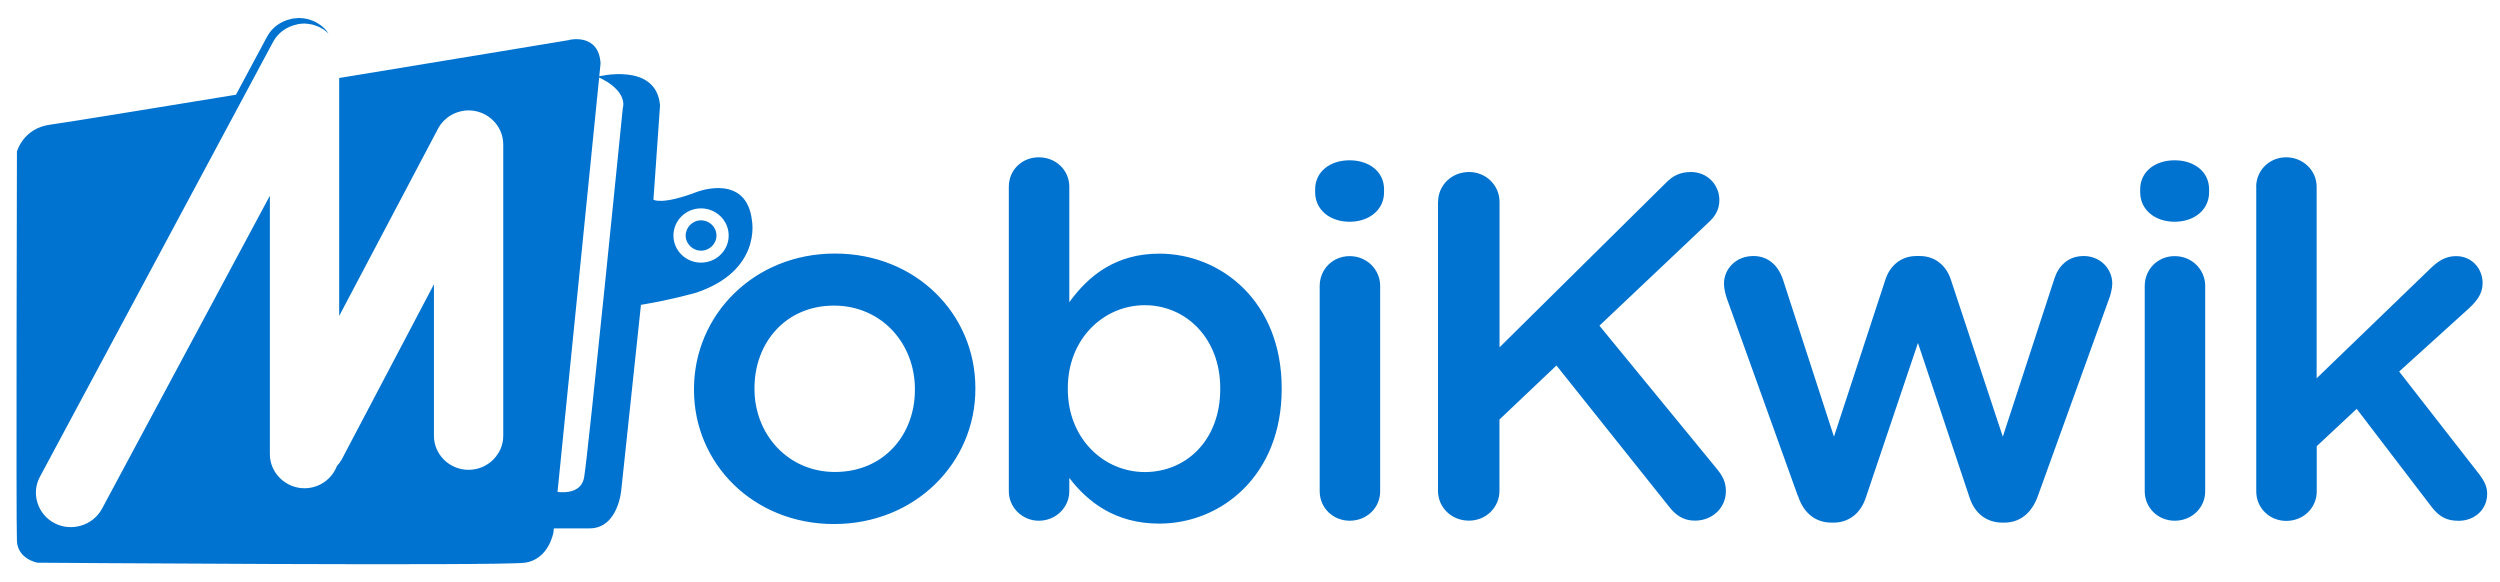
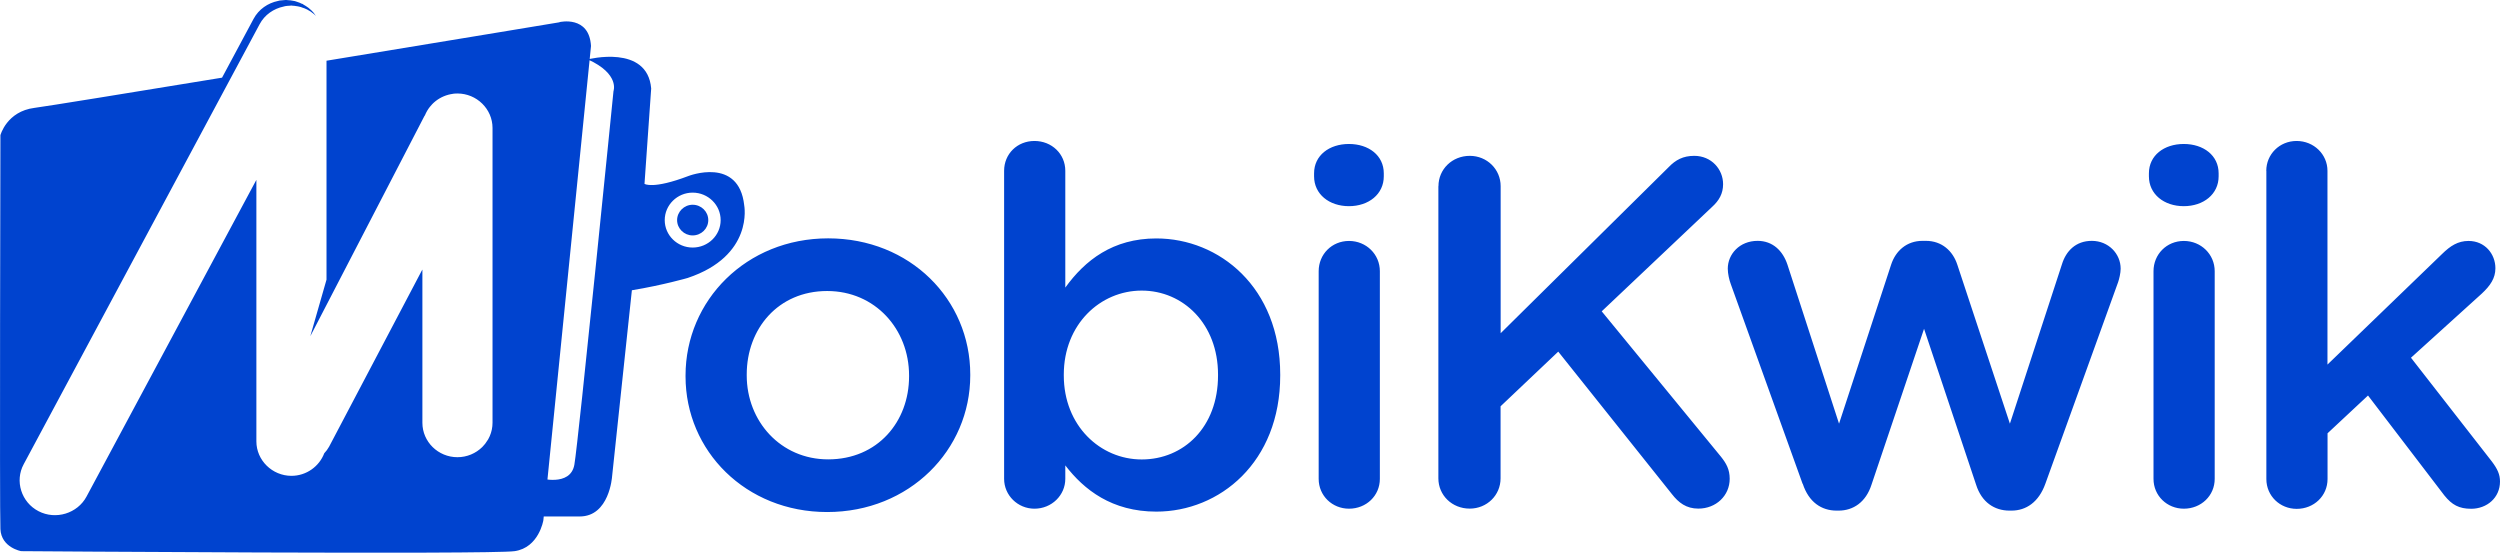
- <svg xmlns="http://www.w3.org/2000/svg" width="129" height="30" viewBox="0 0 129 30" fill="none">
-   <path d="M47.209 20.125V20.074C47.209 17.717 45.482 15.769 43.031 15.769C40.529 15.769 38.931 17.696 38.931 20.023V20.074C38.931 22.406 40.657 24.354 43.082 24.354C45.61 24.354 47.209 22.427 47.209 20.125ZM35.81 20.125V20.074C35.81 16.251 38.905 13.083 43.082 13.083C47.26 13.083 50.329 16.199 50.329 20.023V20.074C50.329 23.872 47.234 27.04 43.031 27.04C38.879 27.04 35.81 23.924 35.81 20.125ZM62.964 20.079V20.027C62.964 17.444 61.186 15.748 59.072 15.748C56.958 15.748 55.099 17.47 55.099 20.027V20.079C55.099 22.636 56.958 24.358 59.072 24.358C61.212 24.358 62.964 22.713 62.964 20.079ZM52.055 9.639C52.055 8.778 52.725 8.117 53.603 8.117C54.481 8.117 55.176 8.774 55.176 9.639V15.594C56.182 14.2 57.601 13.088 59.818 13.088C63.015 13.088 66.135 15.569 66.135 20.027V20.079C66.135 24.512 63.041 27.018 59.818 27.018C57.55 27.018 56.131 25.906 55.176 24.661V25.347C55.176 26.183 54.481 26.869 53.603 26.869C52.75 26.869 52.055 26.187 52.055 25.347V9.639ZM68.096 14.759C68.096 13.898 68.765 13.216 69.644 13.216C70.522 13.216 71.216 13.898 71.216 14.759V25.347C71.216 26.208 70.522 26.869 69.644 26.869C68.791 26.869 68.096 26.213 68.096 25.347V14.759ZM67.862 9.767C67.862 8.855 68.633 8.271 69.639 8.271C70.645 8.271 71.417 8.855 71.417 9.767V9.92C71.417 10.833 70.645 11.442 69.639 11.442C68.633 11.442 67.862 10.833 67.862 9.92V9.767ZM74.205 10.423C74.205 9.562 74.9 8.876 75.803 8.876C76.681 8.876 77.376 9.562 77.376 10.423V17.922L85.936 9.46C86.298 9.081 86.682 8.876 87.249 8.876C88.127 8.876 88.719 9.562 88.719 10.321C88.719 10.803 88.515 11.157 88.152 11.485L82.53 16.805L88.617 24.226C88.877 24.554 89.056 24.861 89.056 25.343C89.056 26.204 88.361 26.865 87.457 26.865C86.839 26.865 86.451 26.562 86.115 26.132L80.313 18.859L77.372 21.647V25.322C77.372 26.183 76.677 26.865 75.799 26.865C74.895 26.865 74.2 26.183 74.2 25.322V10.428L74.205 10.423ZM92.773 25.599L89.111 15.415C89.035 15.215 88.958 14.882 88.958 14.631C88.958 13.898 89.55 13.211 90.48 13.211C91.251 13.211 91.767 13.719 92.001 14.426L94.632 22.534L97.287 14.426C97.517 13.719 98.084 13.211 98.886 13.211H99.065C99.866 13.211 100.433 13.719 100.663 14.426L103.345 22.534L106 14.4C106.205 13.74 106.695 13.211 107.522 13.211C108.375 13.211 108.993 13.872 108.993 14.631C108.993 14.857 108.916 15.164 108.865 15.313L105.152 25.599C104.815 26.537 104.172 26.967 103.426 26.967H103.323C102.552 26.967 101.904 26.537 101.622 25.65L98.967 17.696L96.285 25.65C96 26.537 95.356 26.967 94.61 26.967H94.508C93.736 26.967 93.088 26.537 92.781 25.599L92.773 25.599ZM110.668 14.759C110.668 13.898 111.337 13.216 112.215 13.216C113.094 13.216 113.788 13.898 113.788 14.759V25.347C113.788 26.208 113.094 26.869 112.215 26.869C111.363 26.869 110.668 26.213 110.668 25.347V14.759ZM110.434 9.767C110.434 8.855 111.205 8.271 112.211 8.271C113.217 8.271 113.989 8.855 113.989 9.767V9.92C113.989 10.833 113.217 11.442 112.211 11.442C111.205 11.442 110.434 10.833 110.434 9.92L110.434 9.767ZM116.419 9.639C116.419 8.804 117.088 8.117 117.966 8.117C118.844 8.117 119.539 8.799 119.539 9.639V19.52L125.392 13.872C125.805 13.467 126.193 13.216 126.734 13.216C127.561 13.216 128.103 13.872 128.103 14.609C128.103 15.117 127.843 15.496 127.408 15.901L123.797 19.171L127.924 24.465C128.209 24.844 128.337 25.125 128.337 25.479C128.337 26.315 127.668 26.873 126.867 26.873C126.248 26.873 125.886 26.673 125.498 26.191L121.606 21.097L119.543 23.024V25.356C119.543 26.217 118.848 26.878 117.97 26.878C117.118 26.878 116.423 26.221 116.423 25.356V9.648L116.419 9.639ZM36.172 13.552C35.388 13.552 34.749 12.925 34.749 12.154C34.749 11.382 35.388 10.752 36.172 10.752C36.961 10.752 37.6 11.382 37.6 12.154C37.6 12.925 36.961 13.552 36.172 13.552H36.172ZM38.803 11.399C38.53 8.902 35.959 9.903 35.959 9.903C34.135 10.598 33.717 10.304 33.717 10.304L34.058 5.44C33.866 3.168 30.827 3.957 30.827 3.957C32.472 4.703 32.136 5.577 32.136 5.577C32.136 5.577 30.345 23.48 30.141 24.627C29.936 25.773 28.35 25.305 28.35 25.305V27.265H30.413C31.927 27.265 32.063 25.236 32.063 25.236L33.073 15.73C34.668 15.466 35.917 15.104 35.917 15.104C39.301 13.974 38.803 11.404 38.803 11.404V11.399ZM36.97 12.154C36.97 12.585 36.611 12.934 36.172 12.934C35.738 12.934 35.38 12.58 35.38 12.154C35.38 11.728 35.738 11.37 36.172 11.37C36.611 11.37 36.97 11.719 36.97 12.154ZM17.502 16.302L22.493 6.847C22.502 6.834 22.51 6.821 22.519 6.813C22.753 6.225 23.299 5.798 23.951 5.713C23.308 5.73 22.685 6.071 22.366 6.676L17.502 15.901V16.306V16.302ZM2.821 27.001C1.938 26.545 1.593 25.458 2.062 24.597L14.091 2.162C14.347 1.681 14.808 1.369 15.315 1.263C15.345 1.254 15.37 1.25 15.396 1.241C15.464 1.233 15.545 1.22 15.622 1.22C15.652 1.22 15.686 1.212 15.711 1.212C15.733 1.212 15.754 1.215 15.775 1.22C15.831 1.22 15.882 1.229 15.937 1.237C16.01 1.246 16.082 1.259 16.159 1.28C16.189 1.284 16.219 1.297 16.248 1.31C16.338 1.335 16.423 1.369 16.508 1.412C16.517 1.416 16.53 1.416 16.53 1.425C16.541 1.427 16.552 1.433 16.56 1.442C16.658 1.489 16.734 1.544 16.811 1.608C16.828 1.621 16.845 1.629 16.858 1.642L16.956 1.74C16.926 1.698 16.901 1.646 16.866 1.608C16.853 1.598 16.843 1.585 16.837 1.57C16.768 1.493 16.7 1.425 16.615 1.357C16.602 1.348 16.585 1.331 16.568 1.318C16.487 1.263 16.406 1.203 16.317 1.156C16.308 1.152 16.295 1.139 16.287 1.131C16.274 1.126 16.261 1.126 16.248 1.122C16.167 1.084 16.086 1.045 15.993 1.02C15.959 1.007 15.929 0.998 15.89 0.986C15.822 0.969 15.745 0.96 15.673 0.947C15.618 0.939 15.562 0.935 15.507 0.935C15.481 0.935 15.464 0.926 15.439 0.926C15.413 0.926 15.383 0.935 15.345 0.935C15.268 0.94 15.191 0.947 15.115 0.956C15.085 0.964 15.059 0.969 15.029 0.977C14.514 1.084 14.045 1.399 13.78 1.894L1.508 24.789C1.03 25.671 1.376 26.779 2.279 27.244C2.902 27.568 3.626 27.496 4.176 27.133C3.737 27.261 3.243 27.231 2.808 27.01L2.821 27.001ZM15.716 25.194C14.735 25.194 13.925 24.401 13.925 23.438V10.108L13.627 10.662V23.604C13.627 24.589 14.45 25.398 15.451 25.398C15.946 25.398 16.393 25.202 16.726 24.883C16.432 25.079 16.086 25.194 15.711 25.194H15.716ZM24.181 24.247C23.197 24.247 22.391 23.455 22.391 22.491V14.682L22.105 15.24V22.764C22.105 23.77 22.941 24.601 23.968 24.601C24.774 24.601 25.464 24.081 25.72 23.369C25.413 23.894 24.838 24.252 24.181 24.252L24.181 24.247ZM29.386 2.064C29.386 2.064 23.661 3.015 17.502 4.025V16.302L22.493 6.847C22.502 6.834 22.51 6.821 22.519 6.813C22.783 6.161 23.427 5.696 24.177 5.696C25.162 5.696 25.968 6.489 25.968 7.452V22.487C25.968 23.455 25.162 24.243 24.177 24.243C23.192 24.243 22.387 23.45 22.387 22.487V14.678L17.634 23.706C17.566 23.828 17.483 23.942 17.387 24.043C17.131 24.712 16.479 25.194 15.711 25.194C14.731 25.194 13.921 24.401 13.921 23.438V10.108L5.263 26.251C4.803 27.112 3.695 27.453 2.816 26.997C1.934 26.541 1.589 25.454 2.058 24.593L12.663 4.809C7.586 5.641 3.183 6.357 2.612 6.429C1.192 6.608 0.873 7.823 0.873 7.823C0.873 7.823 0.826 26.959 0.873 27.909C0.915 28.855 1.93 29.035 1.93 29.035C1.93 29.035 25.857 29.213 27.093 29.035C28.333 28.855 28.559 27.462 28.559 27.462L30.989 3.275C30.899 1.698 29.386 2.056 29.386 2.056V2.064Z" fill="#0072CF" />
+ <svg xmlns="http://www.w3.org/2000/svg" id="svg834" class="moblogo" width="142.992" height="31.617" _ngcontent-qah-c1="" version="1.1" viewBox="0 15 29.907 1.506">
+   <path id="path832" d="m10.875 16.95v-0.012c0-0.553-0.405-1.01-0.98-1.01-0.587 0-0.962 0.452-0.962 0.998v0.012c0 0.547 0.405 1.004 0.974 1.004 0.593 0 0.968-0.452 0.968-0.992zm-2.674 0v-0.012c0-0.897 0.726-1.64 1.706-1.64 0.98 0 1.7 0.731 1.7 1.628v0.012c0 0.891-0.726 1.634-1.712 1.634-0.974 0-1.694-0.731-1.694-1.622zm6.37-0.011v-0.012c0-0.606-0.417-1.004-0.913-1.004s-0.932 0.404-0.932 1.004v0.012c0 0.6 0.436 1.004 0.932 1.004 0.502 0 0.913-0.386 0.913-1.004zm-2.559-2.449c0-0.202 0.157-0.357 0.363-0.357s0.369 0.154 0.369 0.357v1.397c0.236-0.327 0.569-0.588 1.089-0.588 0.75 0 1.482 0.582 1.482 1.628v0.012c0 1.04-0.726 1.628-1.482 1.628-0.532 0-0.865-0.261-1.089-0.553v0.161c0 0.196-0.163 0.357-0.369 0.357-0.2 0-0.363-0.16-0.363-0.357zm3.763 1.201c0-0.202 0.157-0.362 0.363-0.362s0.369 0.16 0.369 0.362v2.484c0 0.202-0.163 0.357-0.369 0.357-0.2 0-0.363-0.154-0.363-0.357zm-0.055-1.171c0-0.214 0.181-0.351 0.417-0.351s0.417 0.137 0.417 0.351v0.036c0 0.214-0.181 0.357-0.417 0.357s-0.417-0.143-0.417-0.357zm1.488 0.154c0-0.202 0.163-0.363 0.375-0.363 0.206 0 0.369 0.161 0.369 0.363v1.759l2.008-1.985c0.085-0.089 0.175-0.137 0.308-0.137 0.206 0 0.345 0.161 0.345 0.339 0 0.113-0.048 0.196-0.133 0.273l-1.319 1.248 1.428 1.741c0.061 0.077 0.103 0.149 0.103 0.262 0 0.202-0.163 0.357-0.375 0.357-0.145 0-0.236-0.071-0.315-0.172l-1.361-1.706-0.69 0.654v0.862c0 0.202-0.163 0.362-0.369 0.362-0.212 0-0.375-0.16-0.375-0.362v-3.494zm4.356 3.56-0.859-2.389c-0.018-0.047-0.036-0.125-0.036-0.184 0-0.172 0.139-0.333 0.357-0.333 0.181 0 0.302 0.119 0.357 0.285l0.617 1.902 0.623-1.902c0.054-0.166 0.187-0.285 0.375-0.285h0.042c0.188 0 0.321 0.119 0.375 0.285l0.629 1.902 0.623-1.908c0.048-0.155 0.163-0.279 0.357-0.279 0.2 0 0.345 0.155 0.345 0.333 0 0.053-0.018 0.125-0.03 0.16l-0.871 2.413c-0.079 0.22-0.23 0.321-0.405 0.321h-0.024c-0.181 0-0.333-0.101-0.399-0.309l-0.623-1.866-0.629 1.866c-0.067 0.208-0.218 0.309-0.393 0.309h-0.024c-0.181 0-0.333-0.101-0.405-0.321zm4.198-2.543c0-0.202 0.157-0.362 0.363-0.362s0.369 0.16 0.369 0.362v2.484c0 0.202-0.163 0.357-0.369 0.357-0.2 0-0.363-0.154-0.363-0.357zm-0.055-1.171c0-0.214 0.181-0.351 0.417-0.351s0.417 0.137 0.417 0.351v0.036c0 0.214-0.181 0.357-0.417 0.357s-0.417-0.143-0.417-0.357zm1.404-0.03c0-0.196 0.157-0.357 0.363-0.357s0.369 0.16 0.369 0.357v2.318l1.373-1.325c0.097-0.095 0.188-0.154 0.315-0.154 0.194 0 0.321 0.154 0.321 0.327 0 0.119-0.061 0.208-0.163 0.303l-0.847 0.767 0.968 1.242c0.067 0.089 0.097 0.155 0.097 0.238 0 0.196-0.157 0.327-0.345 0.327-0.145 0-0.23-0.047-0.321-0.16l-0.913-1.195-0.484 0.452v0.547c0 0.202-0.163 0.357-0.369 0.357-0.2 0-0.363-0.154-0.363-0.357v-3.685zm-18.825 0.918c-0.184 0-0.334-0.147-0.334-0.328s0.15-0.329 0.334-0.329c0.185 0 0.335 0.148 0.335 0.329s-0.15 0.328-0.335 0.328zm0.617-0.505c-0.064-0.586-0.667-0.351-0.667-0.351-0.428 0.163-0.526 0.094-0.526 0.094l0.08-1.141c-0.045-0.533-0.758-0.348-0.758-0.348 0.386 0.175 0.307 0.38 0.307 0.38s-0.42 4.2-0.468 4.469-0.42 0.159-0.42 0.159v0.46h0.484c0.355 0 0.387-0.476 0.387-0.476l0.237-2.23c0.374-0.062 0.667-0.147 0.667-0.147 0.794-0.265 0.677-0.868 0.677-0.868zm-0.43 0.177c0 0.101-0.084 0.183-0.187 0.183-0.102 0-0.186-0.083-0.186-0.183s0.084-0.184 0.186-0.184c0.103 0 0.187 0.082 0.187 0.184zm-3.396-1.245c2e-3 -3e-3 4e-3 -6e-3 6e-3 -8e-3 0.055-0.138 0.183-0.238 0.336-0.258-0.151 4e-3 -0.297 0.084-0.372 0.226l-1.141 1.997-0.194 0.677zm-4.615 4.728c-0.207-0.107-0.288-0.362-0.178-0.564l2.822-5.263c0.06-0.113 0.168-0.186 0.287-0.211 7e-3 -2e-3 0.013-3e-3 0.019-5e-3 0.016-2e-3 0.035-5e-3 0.053-5e-3 7e-3 0 0.015-2e-3 0.021-2e-3 5e-3 0 0.011 1e-3 0.015 2e-3 0.013 0 0.025 2e-3 0.038 4e-3 0.017 2e-3 0.034 5e-3 0.052 0.01 7e-3 1e-3 0.014 4e-3 0.021 7e-3 0.021 6e-3 0.041 0.014 0.061 0.024 2e-3 1e-3 5e-3 1e-3 5e-3 3e-3 4e-3 1e-3 6e-3 3e-3 7e-3 4e-3 0.023 0.011 0.041 0.024 0.059 0.039 4e-3 3e-3 8e-3 5e-3 0.011 8e-3l0.023 0.023c-7e-3 -0.01-0.013-0.022-0.021-0.031-3e-3 -2e-3 -6e-3 -6e-3 -7e-3 -9e-3 -0.016-0.018-0.032-0.034-0.052-0.05-3e-3 -2e-3 -7e-3 -6e-3 -0.011-9e-3 -0.019-0.013-0.038-0.027-0.059-0.038-2e-3 -1e-3 -5e-3 -4e-3 -7e-3 -6e-3 -3e-3 -1e-3 -6e-3 -1e-3 -9e-3 -2e-3 -0.019-9e-3 -0.038-0.018-0.06-0.024-8e-3 -3e-3 -0.015-5e-3 -0.024-8e-3 -0.016-4e-3 -0.034-6e-3 -0.051-9e-3 -0.013-2e-3 -0.026-3e-3 -0.039-3e-3 -6e-3 0-0.01-2e-3 -0.016-2e-3s-0.013 2e-3 -0.022 2e-3c-0.018 1e-3 -0.036 3e-3 -0.054 5e-3 -7e-3 2e-3 -0.013 3e-3 -0.02 5e-3 -0.121 0.025-0.231 0.099-0.293 0.215l-2.879 5.371c-0.112 0.207-0.031 0.467 0.181 0.576 0.146 0.076 0.316 0.059 0.445-0.026-0.103 0.03-0.219 0.023-0.321-0.029zm3.025-0.424c-0.23 0-0.42-0.186-0.42-0.412v-3.127l-0.07 0.13v3.036c0 0.231 0.193 0.421 0.428 0.421 0.116 0 0.221-0.046 0.299-0.121-0.069 0.046-0.15 0.073-0.238 0.073zm1.986-0.222c-0.231 0-0.42-0.186-0.42-0.412v-1.832l-0.067 0.131v1.765c0 0.236 0.196 0.431 0.437 0.431 0.189 0 0.351-0.122 0.411-0.289-0.072 0.123-0.207 0.207-0.361 0.207zm-1.761-1.448c0.194-0.69 0.194-0.69 0 0zm2.982-3.756s-1.343 0.223-2.788 0.46v2.619c-0.194 0.677-0.194 0.677 1.171-1.957 2e-3 -3e-3 4e-3 -6e-3 6e-3 -8e-3 0.062-0.153 0.213-0.262 0.389-0.262 0.231 0 0.42 0.186 0.42 0.412v3.527c0 0.227-0.189 0.412-0.42 0.412s-0.42-0.186-0.42-0.412v-1.832l-1.115 2.118c-0.016 0.029-0.036 0.056-0.058 0.079-0.06 0.157-0.213 0.27-0.393 0.27-0.23 0-0.42-0.186-0.42-0.412v-3.127l-2.031 3.787c-0.108 0.202-0.368 0.282-0.574 0.175-0.207-0.107-0.288-0.362-0.178-0.564l2.488-4.641c-1.191 0.195-2.224 0.363-2.358 0.38-0.333 0.042-0.408 0.327-0.408 0.327s-0.011 4.489 0 4.712c0.01 0.222 0.248 0.264 0.248 0.264s5.613 0.042 5.903 0c0.291-0.042 0.344-0.369 0.344-0.369l0.57-5.674c-0.021-0.37-0.376-0.286-0.376-0.286z" fill="#0043cf" _ngcontent-qah-c1="" />
</svg>
